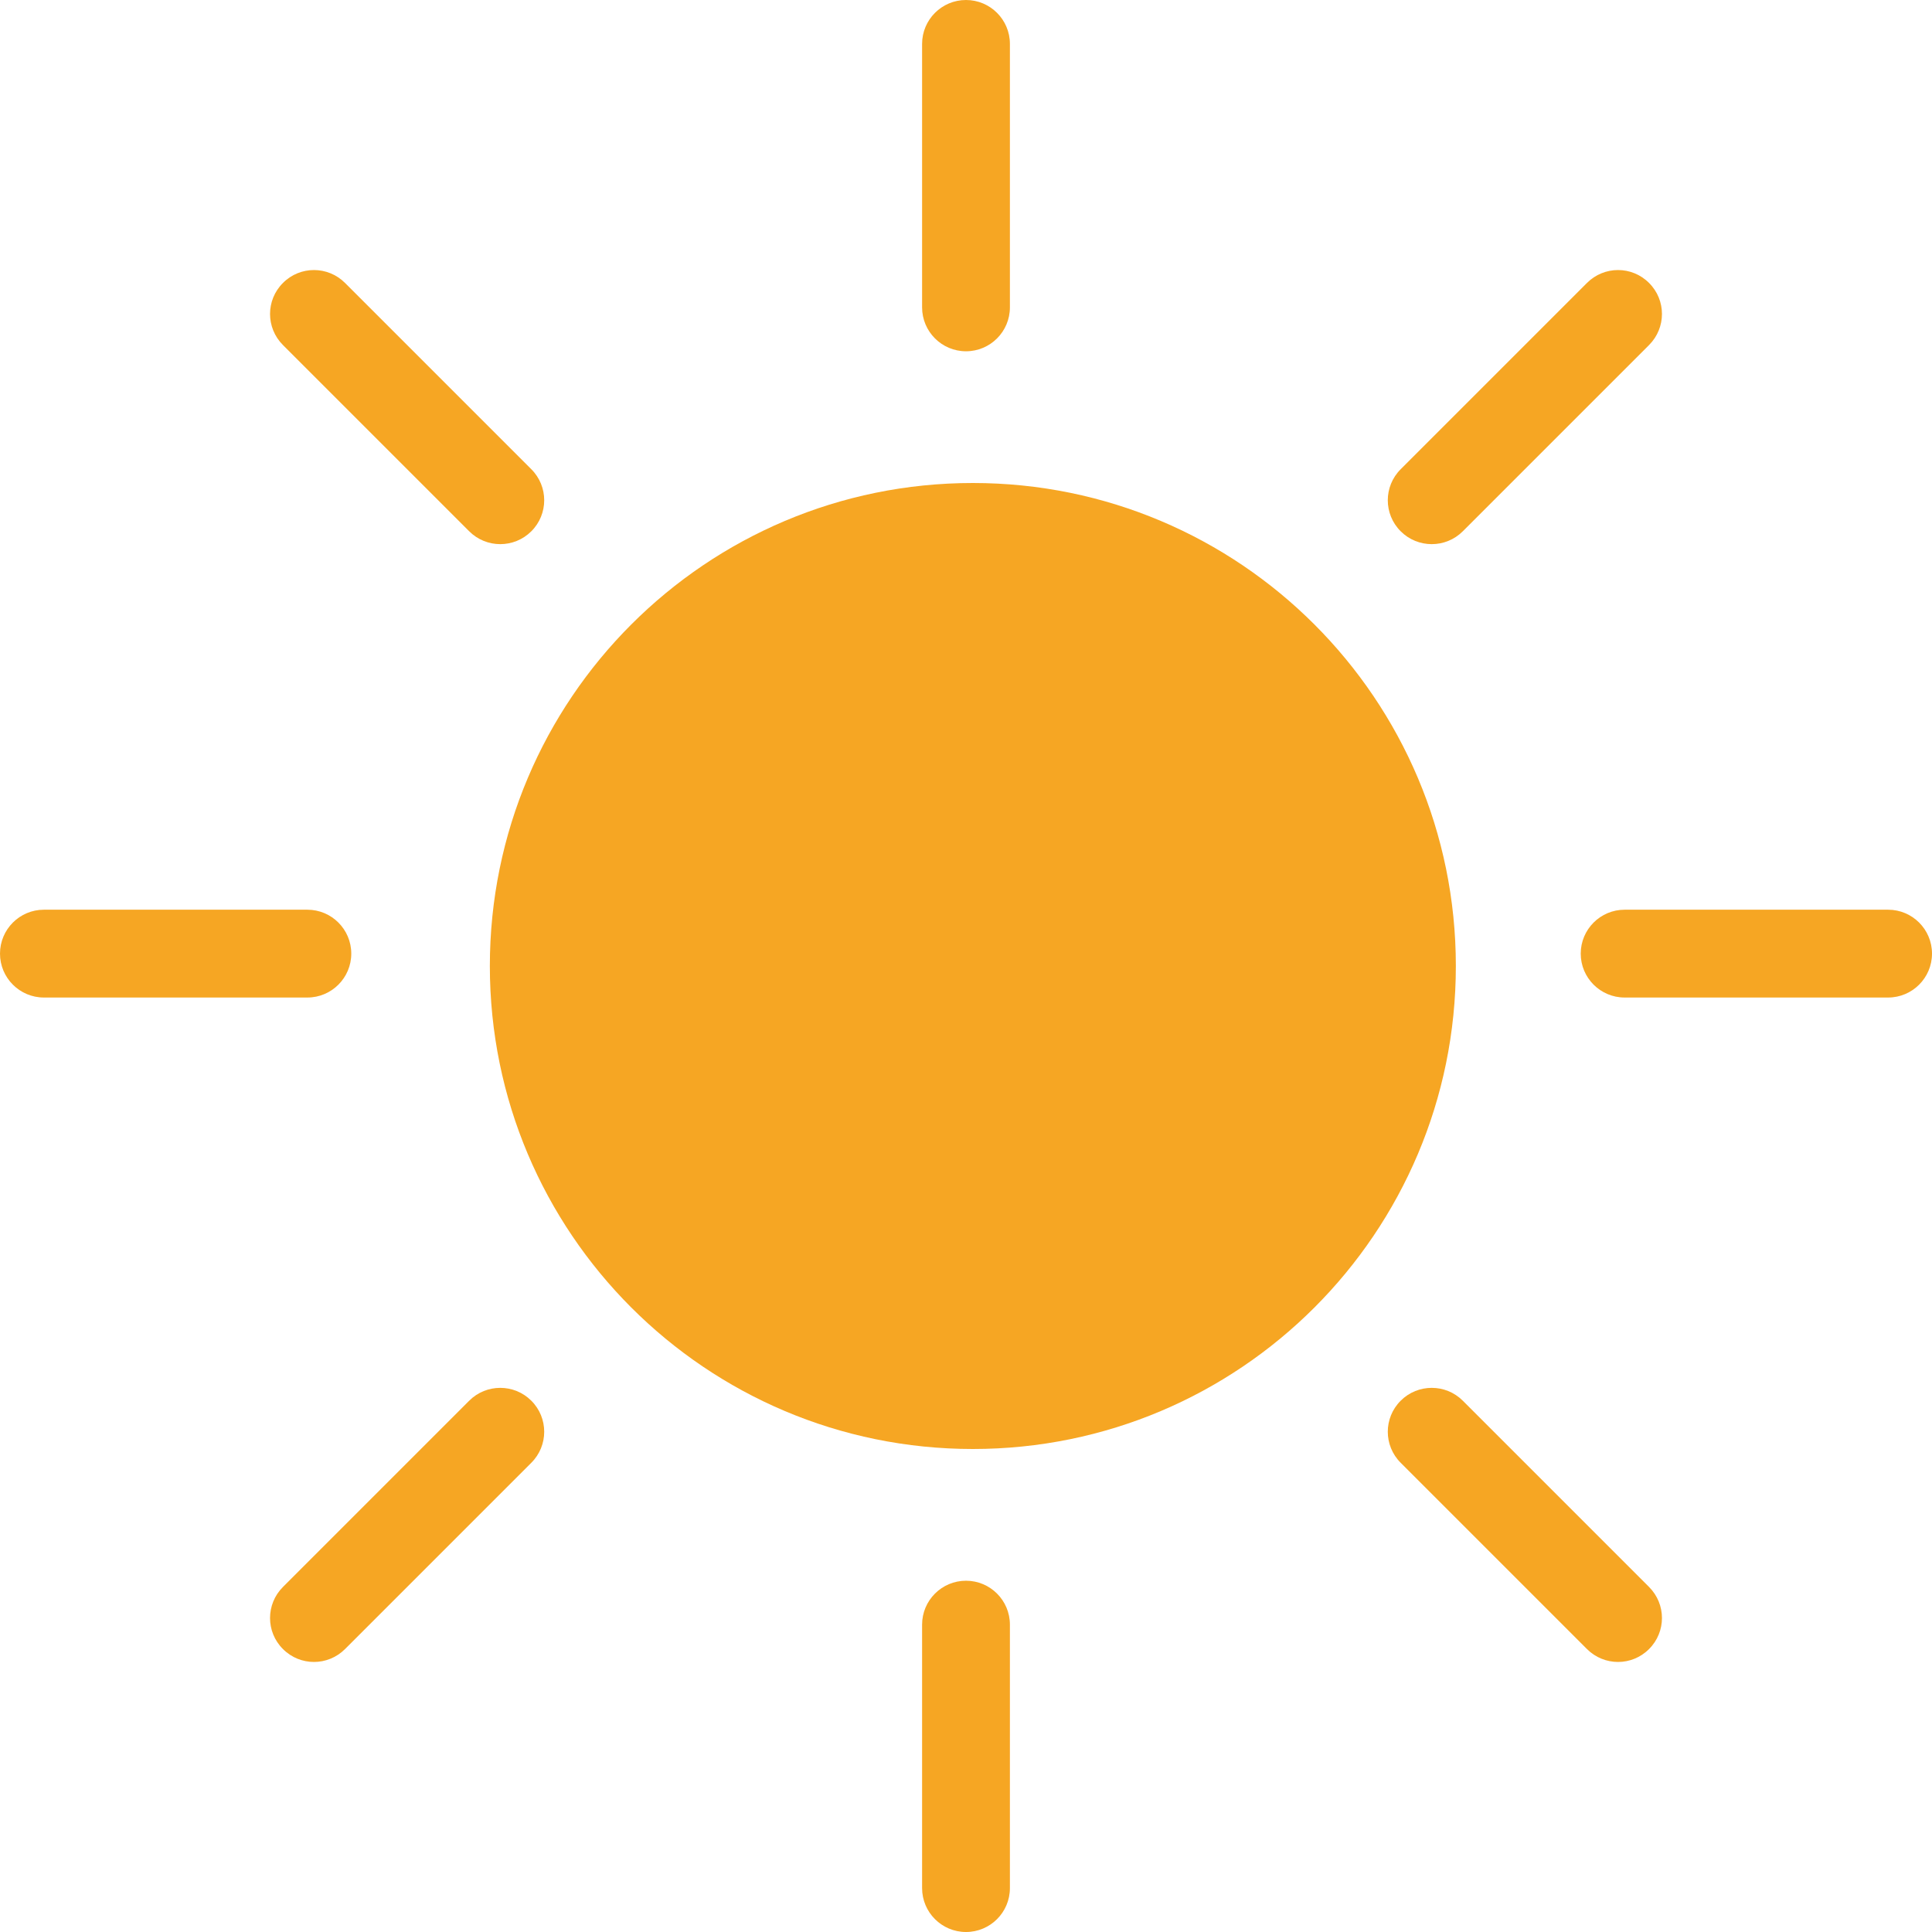
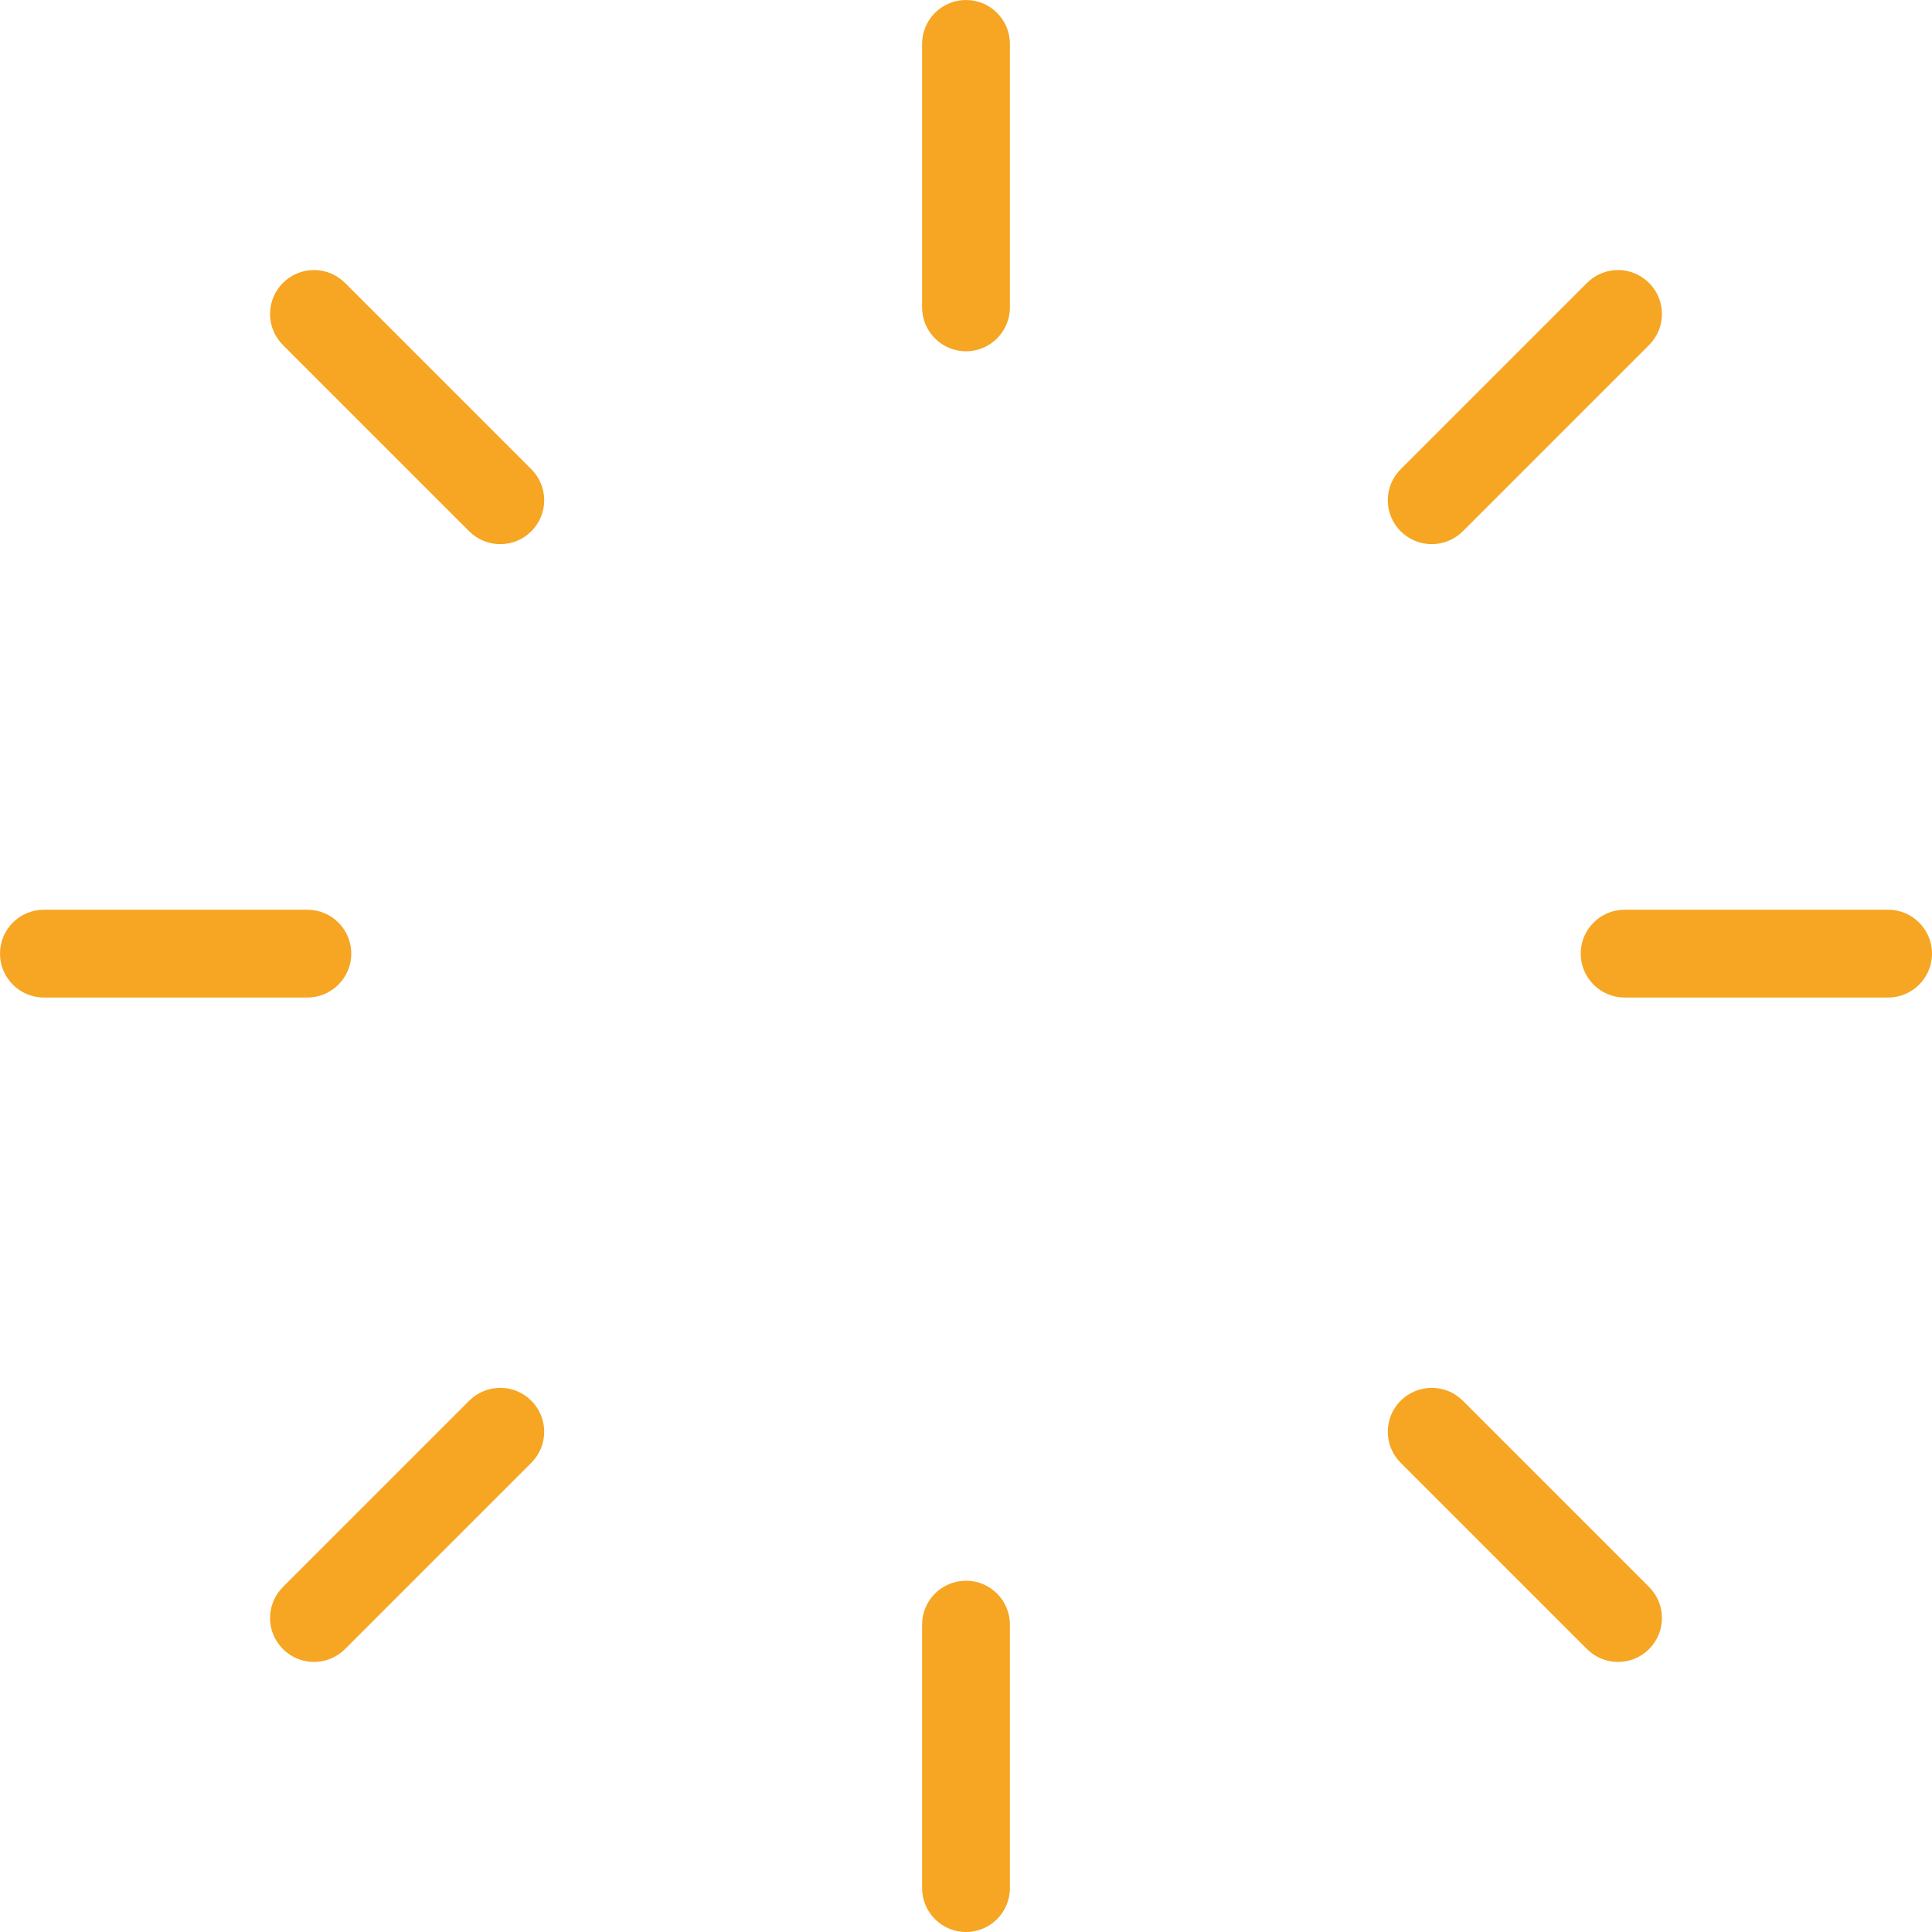
<svg xmlns="http://www.w3.org/2000/svg" width="22px" height="22px" viewBox="0 0 22 22" version="1.1">
  <defs />
  <g id="Page-1" stroke="none" stroke-width="1" fill="none" fill-rule="evenodd">
    <g id="Artboard" transform="translate(-180, -208)" fill="#F6A623">
      <g id="Group" transform="translate(180, 208)">
        <g id="Page-1">
-           <path d="M11.078,5.5 C8.04,5.5 5.578,7.962 5.578,11 C5.578,14.038 8.04,16.5 11.078,16.5 C14.116,16.5 16.578,14.038 16.578,11 C16.578,7.962 14.116,5.5 11.078,5.5" id="Fill-1" />
          <path d="M11,4 C11.276,4 11.5,3.776 11.5,3.5 L11.5,0.5 C11.5,0.224 11.276,0 11,0 C10.724,0 10.5,0.224 10.5,0.5 L10.5,3.5 C10.5,3.776 10.724,4 11,4" id="Fill-3" />
          <path d="M11,18 C10.724,18 10.5,18.224 10.5,18.5 L10.5,21.5 C10.5,21.776 10.724,22 11,22 C11.276,22 11.5,21.776 11.5,21.5 L11.5,18.5 C11.5,18.224 11.276,18 11,18" id="Fill-5" />
          <path d="M16.657,6.05 L18.778,3.929 C18.974,3.733 18.974,3.417 18.778,3.222 C18.583,3.026 18.267,3.026 18.071,3.222 L15.95,5.343 C15.754,5.538 15.754,5.855 15.95,6.05 C16.145,6.245 16.462,6.245 16.657,6.05" id="Fill-7" />
          <path d="M5.343,15.95 L3.222,18.071 C3.026,18.267 3.026,18.583 3.222,18.778 C3.417,18.974 3.733,18.974 3.929,18.778 L6.05,16.657 C6.246,16.462 6.246,16.145 6.05,15.95 C5.855,15.755 5.538,15.755 5.343,15.95" id="Fill-9" />
          <path d="M16.657,15.95 C16.462,15.755 16.145,15.755 15.95,15.95 C15.754,16.145 15.754,16.462 15.95,16.657 L18.071,18.778 C18.267,18.974 18.583,18.974 18.778,18.778 C18.974,18.583 18.974,18.267 18.778,18.071 L16.657,15.95 Z" id="Fill-11" />
          <path d="M5.343,6.05 C5.538,6.245 5.855,6.245 6.05,6.05 C6.246,5.855 6.246,5.538 6.05,5.343 L3.929,3.222 C3.733,3.026 3.417,3.026 3.222,3.222 C3.026,3.417 3.026,3.733 3.222,3.929 L5.343,6.05 Z" id="Fill-13" />
          <path d="M4,10.859 C4,10.583 3.776,10.359 3.5,10.359 L0.5,10.359 C0.224,10.359 0,10.583 0,10.859 C0,11.135 0.224,11.359 0.5,11.359 L3.5,11.359 C3.776,11.359 4,11.135 4,10.859" id="Fill-15" />
          <path d="M21.5,10.359 L18.5,10.359 C18.224,10.359 18,10.583 18,10.859 C18,11.135 18.224,11.359 18.5,11.359 L21.5,11.359 C21.776,11.359 22,11.135 22,10.859 C22,10.583 21.776,10.359 21.5,10.359" id="Fill-17" />
        </g>
      </g>
    </g>
  </g>
</svg>
